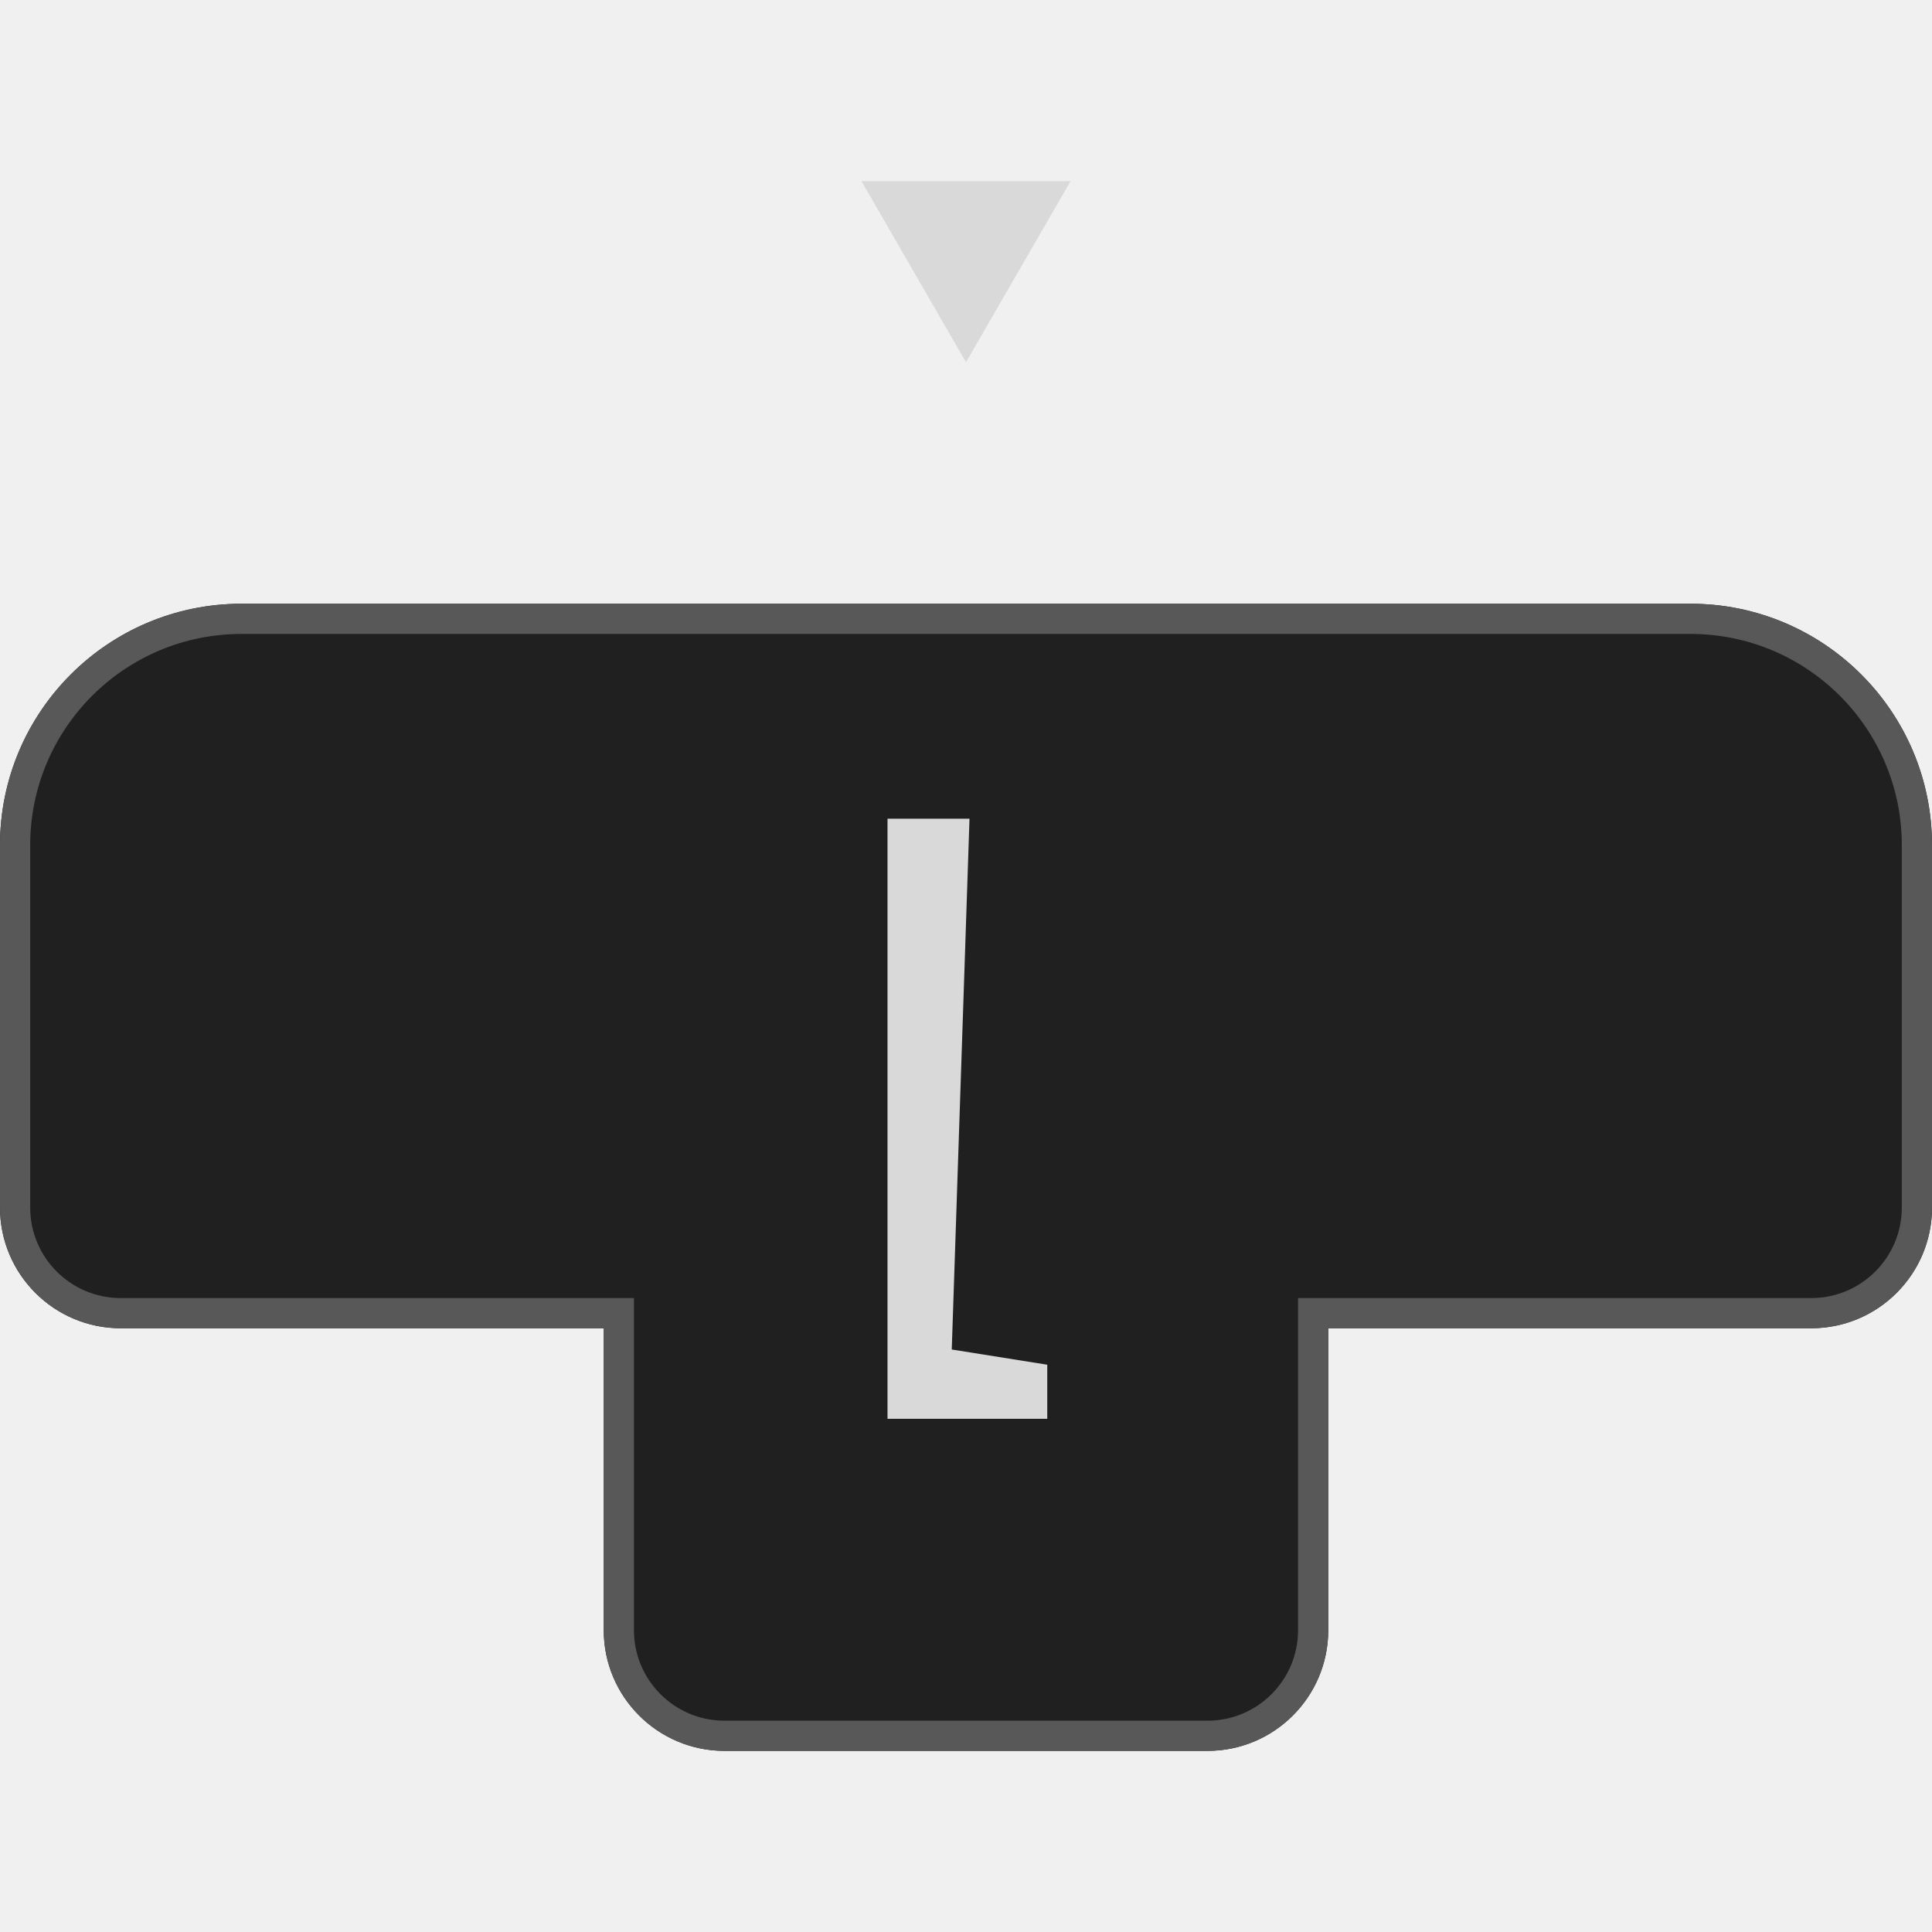
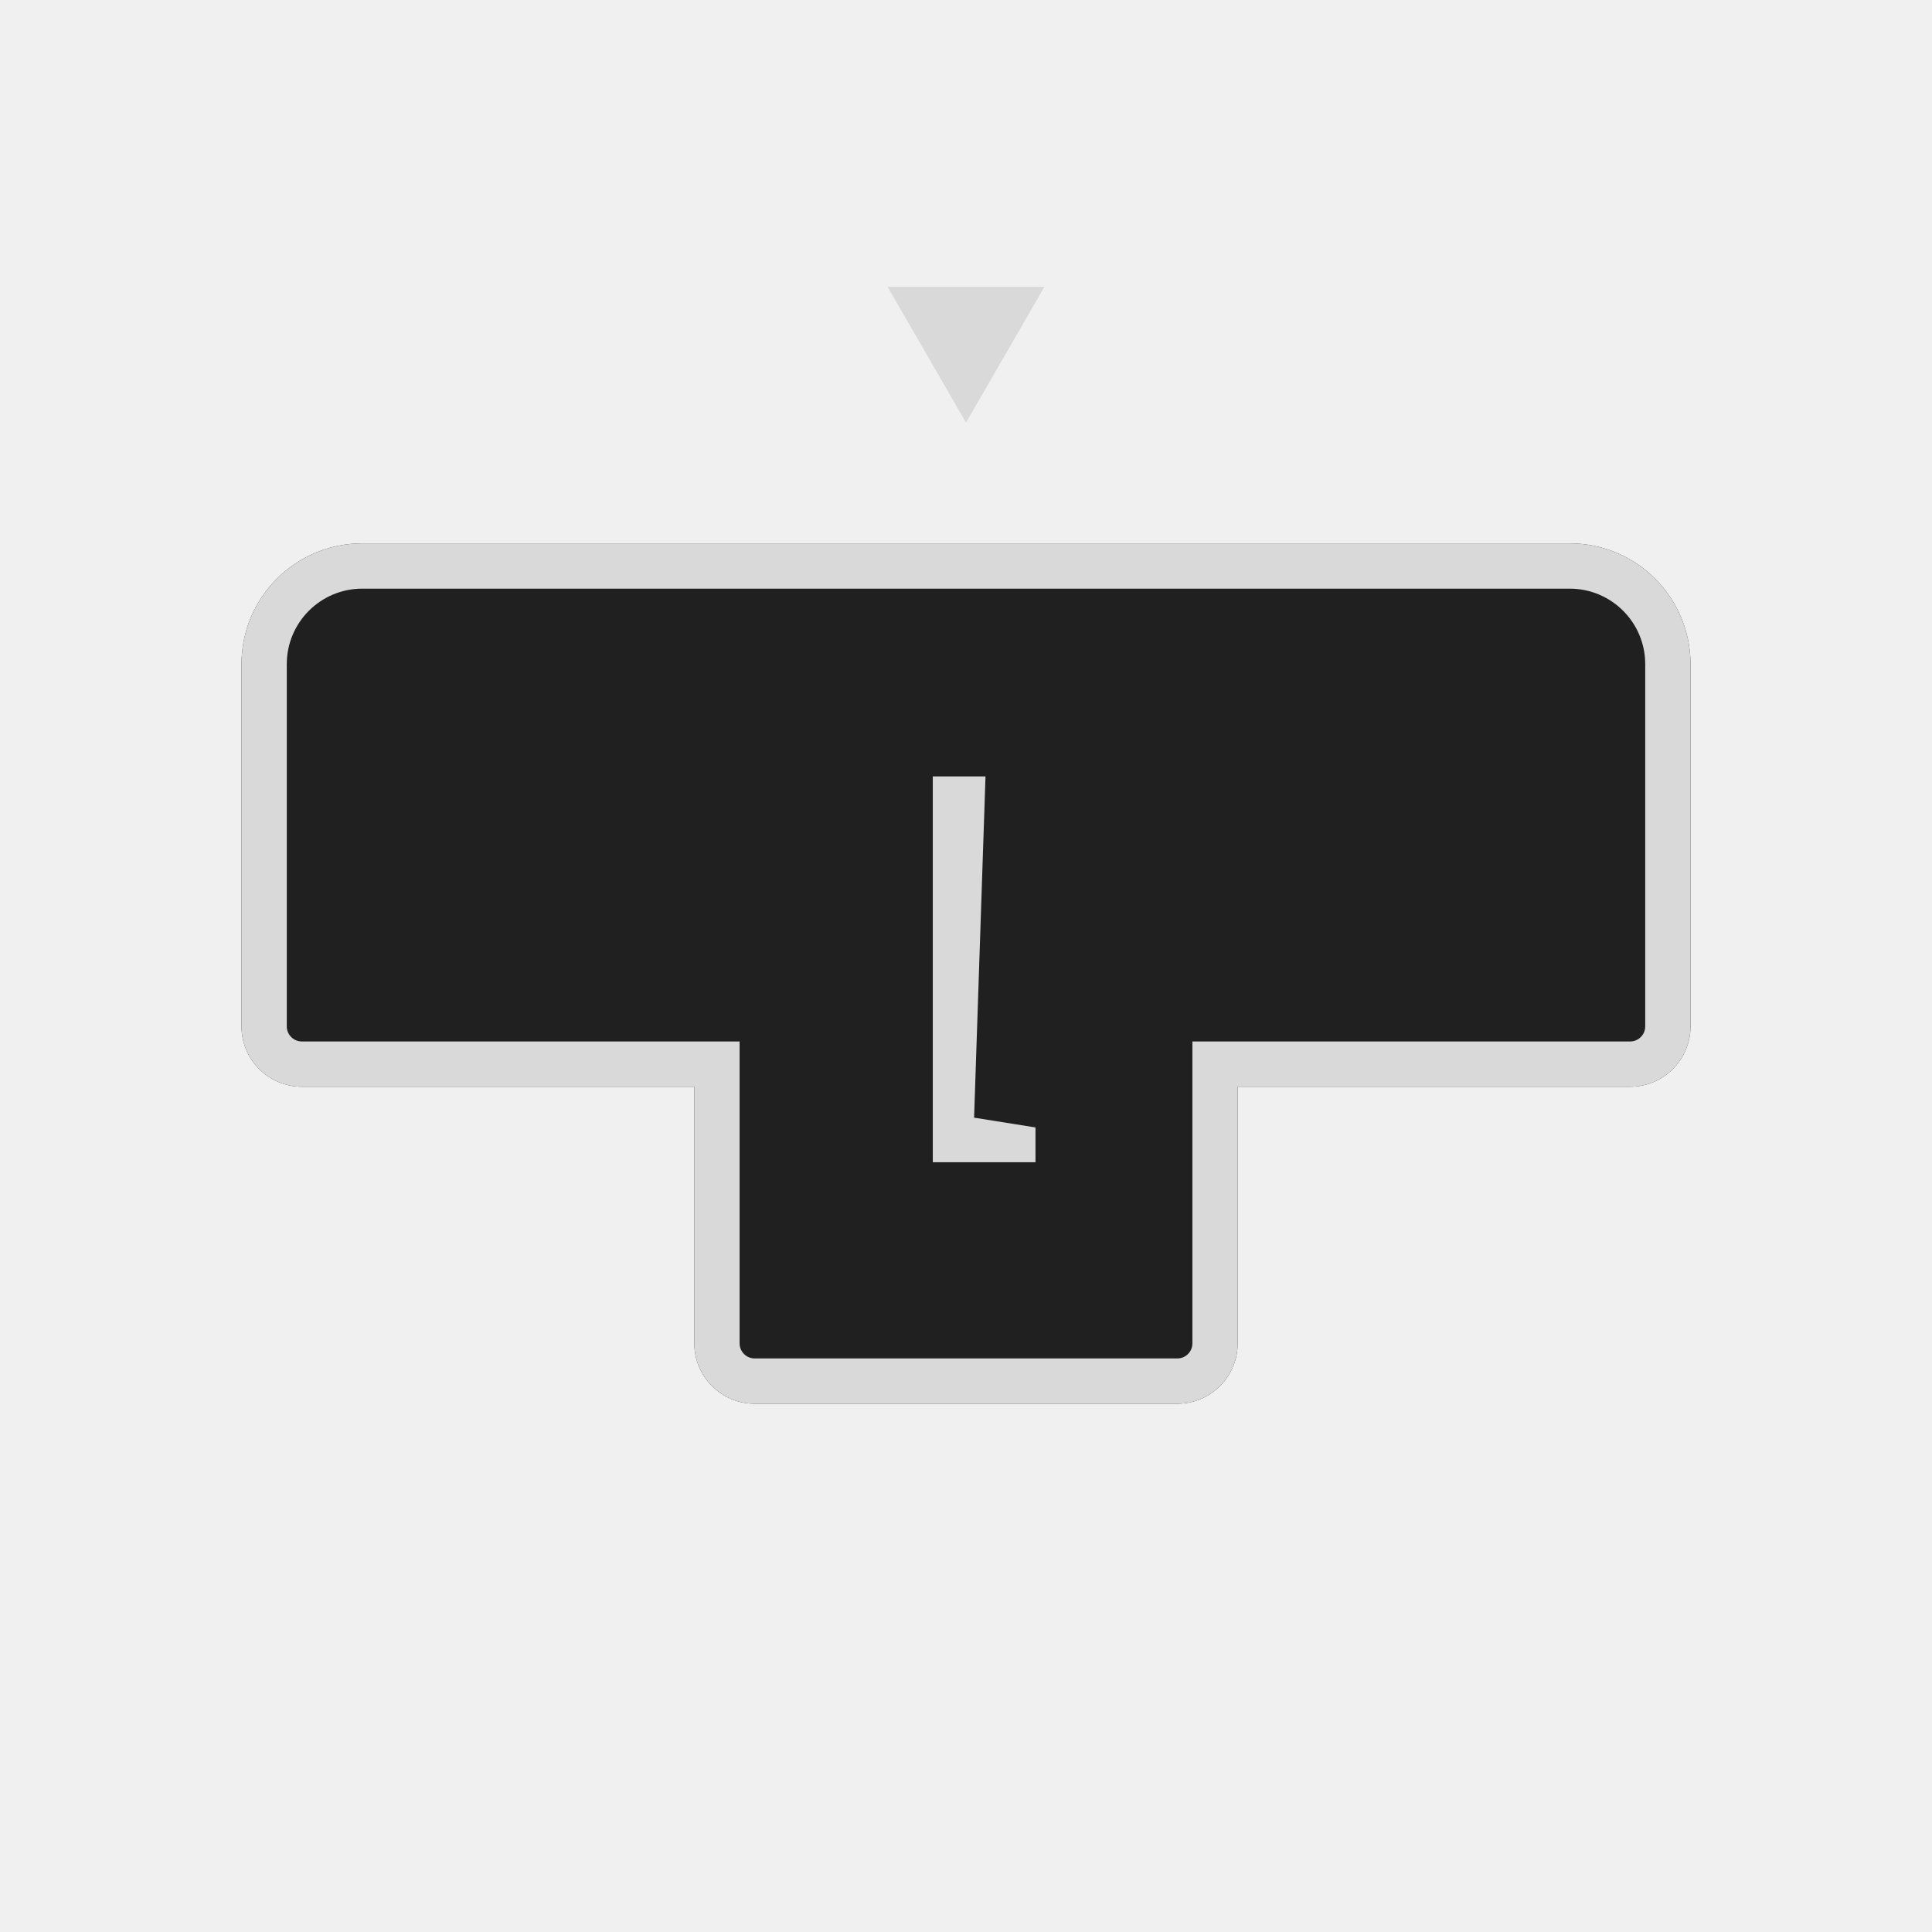
- <svg xmlns="http://www.w3.org/2000/svg" width="64" height="64" viewBox="0 0 64 64" fill="none">
+ <svg xmlns="http://www.w3.org/2000/svg" width="128" height="128" viewBox="0 0 128 128" fill="none">
  <mask id="path-1-inside-1_16_1180" fill="white">
-     <path d="M56 20C60.418 20 64 23.582 64 28V40C64 42.209 62.209 44 60 44H44V54C44 56.209 42.209 58 40 58H24C21.791 58 20 56.209 20 54V44H4C1.791 44 6.44266e-08 42.209 0 40V28C0 23.582 3.582 20 8 20H56Z" />
+     <path d="M104 36C108.418 36 112 39.582 112 44V68C112 70.209 110.209 72 108 72H82V89C82 91.209 80.209 93 78 93H50C47.791 93 46 91.209 46 89V72H20C17.791 72 16 70.209 16 68V44C16 39.582 19.582 36 24 36H104Z" />
  </mask>
-   <path d="M56 20C60.418 20 64 23.582 64 28V40C64 42.209 62.209 44 60 44H44V54C44 56.209 42.209 58 40 58H24C21.791 58 20 56.209 20 54V44H4C1.791 44 6.44266e-08 42.209 0 40V28C0 23.582 3.582 20 8 20H56Z" fill="#202020" />
-   <path d="M64 28H65V28H64ZM64 40H65V40H64ZM44 44V43H43V44H44ZM40 58V59V59V58ZM24 58V59V59V58ZM20 54H19H20ZM20 44H21V43H20V44ZM0 40H-1V40H0ZM56 20V21C59.866 21 63 24.134 63 28H64H65C65 23.029 60.971 19 56 19V20ZM64 28H63V40H64H65V28H64ZM64 40H63C63 41.657 61.657 43 60 43V44V45C62.761 45 65 42.761 65 40H64ZM60 44V43H44V44V45H60V44ZM44 44H43V54H44H45V44H44ZM44 54H43C43 55.657 41.657 57 40 57V58V59C42.761 59 45 56.761 45 54H44ZM40 58V57H24V58V59H40V58ZM24 58V57C22.343 57 21 55.657 21 54H20H19C19 56.761 21.239 59 24 59V58ZM20 54H21V44H20H19V54H20ZM20 44V43H4V44V45H20V44ZM4 44V43C2.343 43 1 41.657 1 40H0H-1C-1 42.761 1.239 45 4 45V44ZM0 40H1V28H0H-1V40H0ZM0 28H1C1 24.134 4.134 21 8 21V20V19C3.029 19 -1 23.029 -1 28H0ZM8 20V21H56V20V19H8V20Z" fill="#585858" mask="url(#path-1-inside-1_16_1180)" />
-   <path d="M32 12L28.536 6L35.464 6L32 12Z" fill="#D9D9D9" />
-   <path d="M34.692 47H29.4V27.12H32.116L31.528 44.704L34.692 45.208V47Z" fill="#D9D9D9" />
+   <path d="M104 36C108.418 36 112 39.582 112 44V68C112 70.209 110.209 72 108 72H82V89C82 91.209 80.209 93 78 93H50C47.791 93 46 91.209 46 89V72H20C17.791 72 16 70.209 16 68V44C16 39.582 19.582 36 24 36H104Z" fill="#202020" />
+   <path d="M112 44H115H112ZM108 72V75V75V72ZM82 72V69H79V72H82ZM78 93V96V93ZM46 89H43V89H46ZM46 72H49V69H46V72ZM20 72L20 75H20V72ZM16 68H13H16ZM24 36V33V33V36ZM104 36V39C106.761 39 109 41.239 109 44H112H115C115 37.925 110.075 33 104 33V36ZM112 44H109V68H112H115V44H112ZM112 68H109C109 68.552 108.552 69 108 69V72V75C111.866 75 115 71.866 115 68H112ZM108 72V69H82V72V75H108V72ZM82 72H79V89H82H85V72H82ZM82 89H79C79 89.552 78.552 90 78 90V93V96C81.866 96 85 92.866 85 89H82ZM78 93V90H50V93V96H78V93ZM50 93V90C49.448 90 49 89.552 49 89H46H43C43 92.866 46.134 96 50 96V93ZM46 89H49V72H46H43V89H46ZM46 72V69H20V72V75H46V72ZM20 72L20 69C19.448 69 19 68.552 19 68H16H13C13 71.866 16.134 75 20 75L20 72ZM16 68H19V44H16H13V68H16ZM16 44H19C19 41.239 21.239 39 24 39V36V33C17.925 33 13 37.925 13 44H16ZM24 36V39H104V36V33H24V36Z" fill="#D9D9D9" mask="url(#path-1-inside-1_16_1180)" />
+   <path d="M68.604 77H61.8V51.44H65.292L64.536 74.048L68.604 74.696V77Z" fill="#D9D9D9" />
+   <path d="M64 28L58.804 19H69.196L64 28Z" fill="#D9D9D9" />
</svg>
